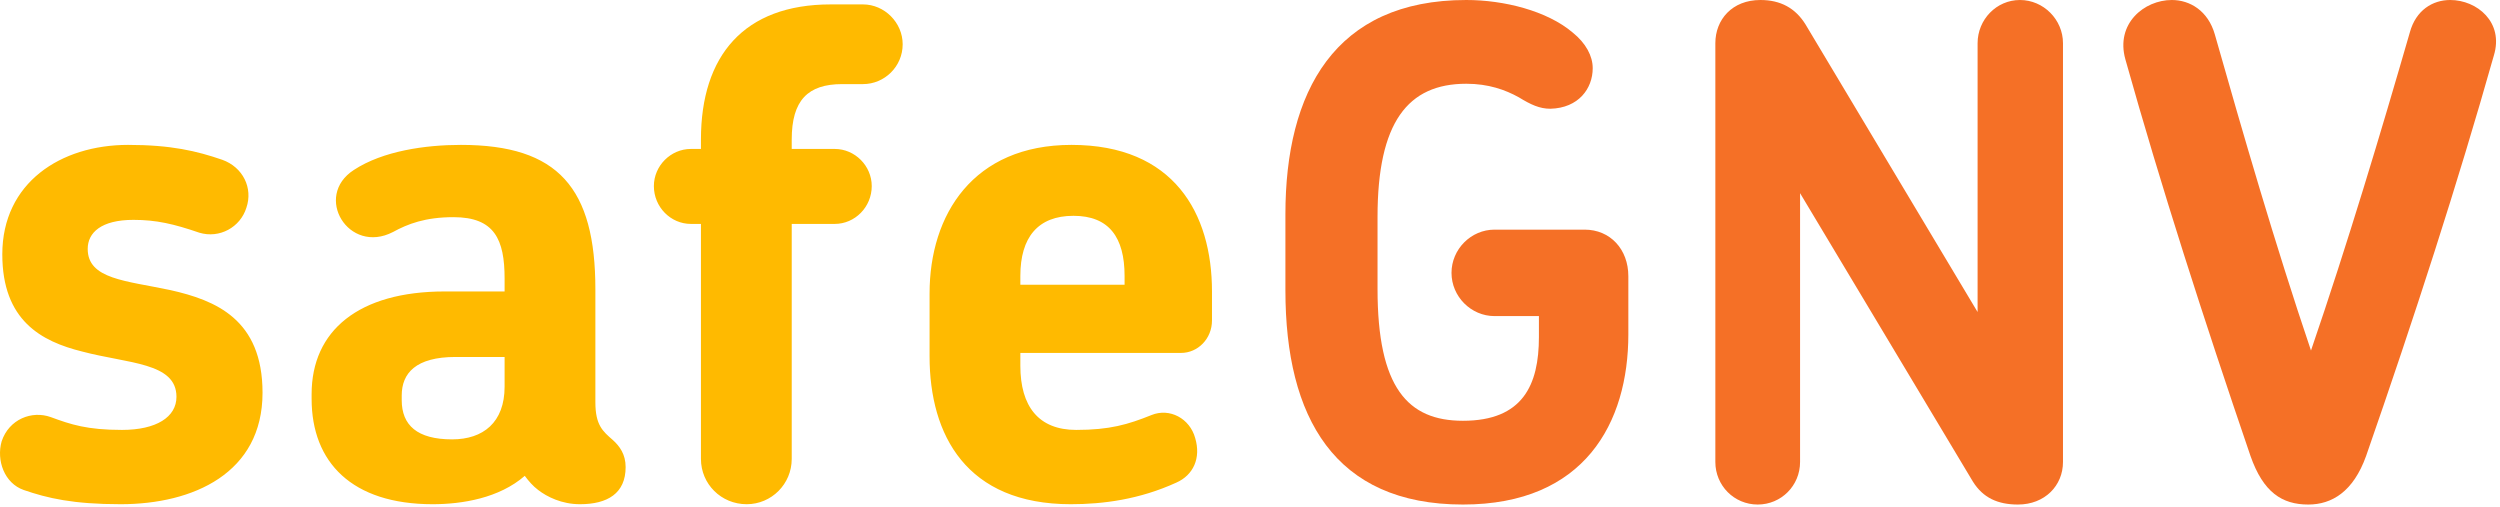
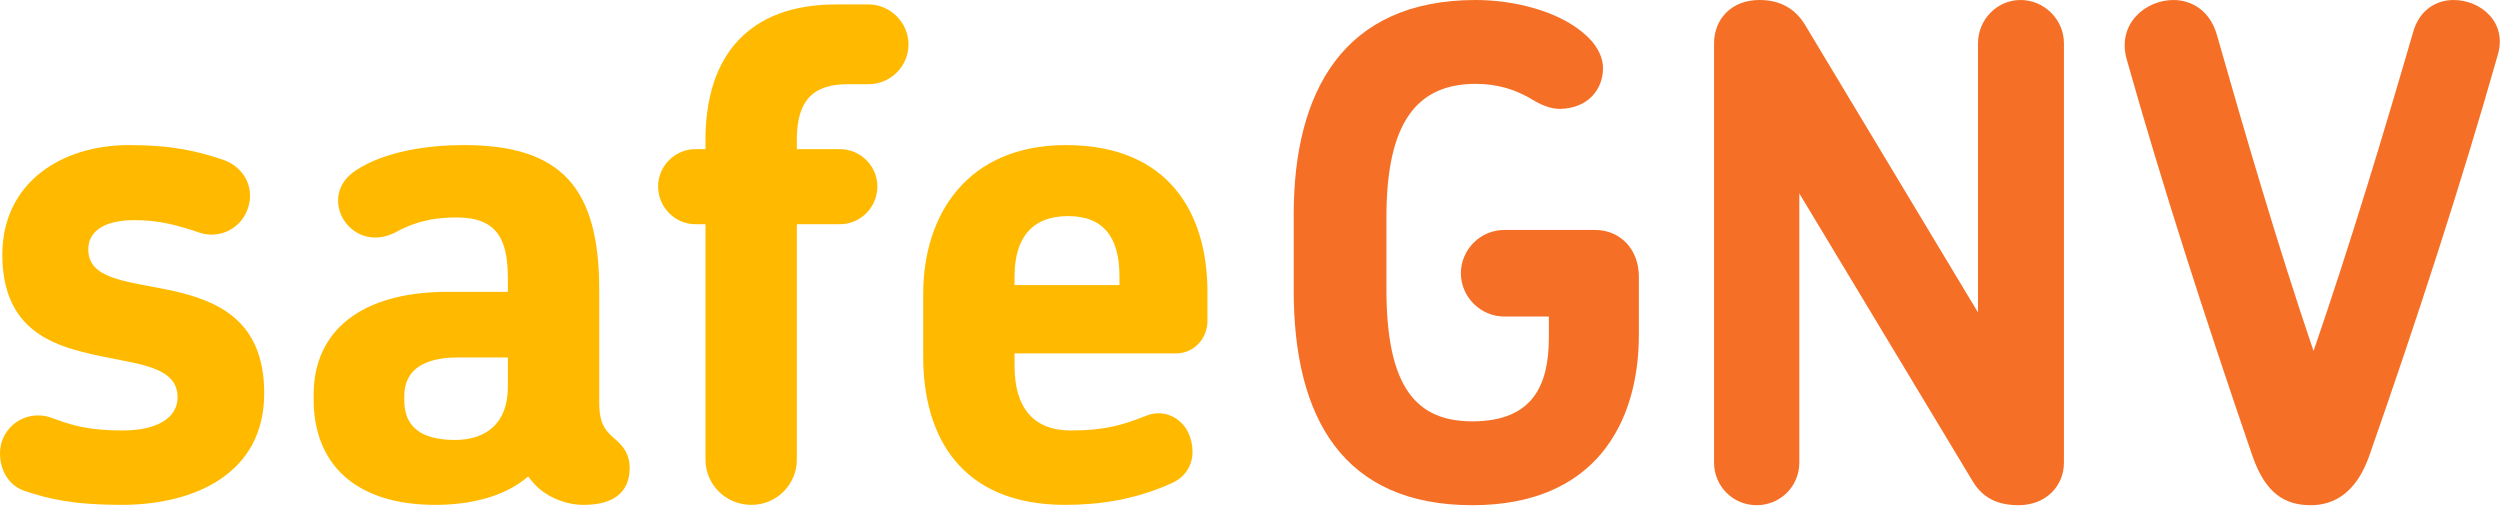
- <svg xmlns="http://www.w3.org/2000/svg" width="296px" height="60px" viewBox="0 0 296 60" version="1.1">
+ <svg xmlns="http://www.w3.org/2000/svg" width="404px" height="82px" viewBox="0 0 404 82" version="1.1">
  <defs />
  <g id="Page-1" stroke="none" stroke-width="1" fill="none" fill-rule="evenodd">
-     <g id="city72logo">
-       <g id="Group">
-         <path d="M31.084,46.504 C31.084,37.787 25.51,35.548 20.176,34.348 C14.922,33.229 10.384,33.069 10.384,29.47 C10.384,27.551 11.976,26.032 15.798,26.032 C18.504,26.032 20.574,26.512 23.6,27.551 C25.988,28.271 28.456,26.911 29.173,24.592 C29.969,22.273 28.775,19.794 26.307,18.915 C23.281,17.875 20.256,17.155 15.161,17.155 C7.199,17.155 0.273,21.633 0.273,30.11 C0.273,37.947 4.89,40.426 9.747,41.626 C15.161,43.065 20.893,42.905 20.893,46.984 C20.893,49.383 18.504,50.902 14.444,50.902 C10.304,50.902 8.393,50.262 6.005,49.383 C3.776,48.583 1.069,49.622 0.193,52.261 C-0.444,54.501 0.511,57.219 2.82,58.019 C5.607,58.979 8.632,59.699 14.285,59.699 C22.883,59.699 31.084,56.02 31.084,46.504 L31.084,46.504 Z M74.075,55.3 C74.075,53.781 73.359,52.821 72.563,52.101 C71.369,51.062 70.493,50.342 70.493,47.623 L70.493,34.268 C70.493,22.273 66.114,17.155 54.57,17.155 C50.35,17.155 45.335,17.875 41.911,20.114 C37.055,23.233 41.274,30.19 46.529,27.471 C48.28,26.512 50.35,25.712 53.694,25.712 C58.551,25.712 59.745,28.351 59.745,32.989 L59.745,34.508 L52.659,34.508 C42.468,34.508 36.895,39.147 36.895,46.664 L36.895,47.223 C36.895,54.74 41.672,59.699 51.226,59.699 C54.729,59.699 59.108,58.979 62.133,56.34 C62.611,56.98 63.089,57.539 63.726,58.019 C64.761,58.819 66.512,59.699 68.662,59.699 C71.926,59.699 74.075,58.419 74.075,55.3 L74.075,55.3 Z M59.745,45.784 C59.745,50.022 57.197,52.022 53.535,52.022 C49.395,52.022 47.564,50.342 47.564,47.383 L47.564,46.824 C47.564,44.185 49.236,42.265 53.933,42.265 L59.745,42.265 L59.745,45.784 Z M106.877,5.24 C106.877,2.681 104.727,0.522 102.179,0.522 L98.358,0.522 C88.088,0.522 82.992,6.599 82.992,16.515 L82.992,17.635 L81.798,17.635 C79.41,17.635 77.419,19.634 77.419,22.033 C77.419,24.512 79.41,26.512 81.798,26.512 L82.992,26.512 L82.992,54.341 C82.992,57.299 85.381,59.699 88.406,59.699 C91.352,59.699 93.74,57.299 93.74,54.341 L93.74,26.512 L98.836,26.512 C101.224,26.512 103.214,24.512 103.214,22.033 C103.214,19.634 101.224,17.635 98.836,17.635 L93.74,17.635 L93.74,16.515 C93.74,11.877 95.651,9.958 99.711,9.958 L102.179,9.958 C104.727,9.958 106.877,7.879 106.877,5.24 L106.877,5.24 Z M143.499,37.947 L143.499,34.508 C143.499,25.232 138.961,17.155 126.86,17.155 C115.236,17.155 110.061,25.392 110.061,34.748 L110.061,42.185 C110.061,51.542 114.44,59.699 126.78,59.699 C130.602,59.699 134.901,59.139 139.28,57.14 C141.27,56.26 142.226,54.261 141.509,51.862 C140.872,49.542 138.484,48.263 136.334,49.143 C133.548,50.262 131.398,50.902 127.417,50.902 C122.959,50.902 120.809,48.103 120.809,43.305 L120.809,41.786 L139.837,41.786 C141.828,41.786 143.499,40.106 143.499,37.947 L143.499,37.947 Z M133.15,32.669 L133.15,33.709 L120.809,33.709 L120.809,32.669 C120.809,28.111 122.879,25.552 127.099,25.552 C131.318,25.552 133.15,28.111 133.15,32.669 L133.15,32.669 Z" id="safeGNV-Copy" fill="#FFBA00" />
-         <path d="M192.796,39.584 L192.796,32.707 C192.796,29.508 190.647,27.189 187.621,27.189 L176.953,27.189 C174.167,27.189 171.858,29.508 171.858,32.307 C171.858,35.106 174.167,37.425 176.953,37.425 L182.208,37.425 L182.208,39.904 C182.208,45.582 180.297,49.82 173.211,49.82 C166.683,49.82 163.1,45.902 163.1,34.227 L163.1,25.67 C163.1,14.474 166.683,9.916 173.609,9.916 C176.237,9.916 178.227,10.636 179.819,11.515 C181.252,12.395 182.287,12.875 183.561,12.875 C186.905,12.795 188.577,10.476 188.577,8.077 C188.577,6.637 187.781,5.118 186.188,3.838 C183.163,1.279 178.068,0 173.609,0 C158.005,0 152.193,10.876 152.193,25.35 L152.193,34.387 C152.193,49.421 158.005,59.737 173.211,59.737 C187.621,59.737 192.796,50.06 192.796,39.584 L192.796,39.584 Z" id="Path" fill="#F57026" />
-         <path d="M244.258,54.699 L244.258,5.118 C244.258,2.319 241.949,0 239.162,0 C236.376,0 234.147,2.319 234.147,5.118 L234.147,36.945 L213.765,2.879 C212.571,0.96 210.82,0 208.431,0 C205.087,0 203.097,2.319 203.097,5.118 L203.097,54.699 C203.097,57.497 205.326,59.737 208.113,59.737 C210.899,59.737 213.128,57.497 213.128,54.699 L213.128,22.871 L233.589,57.018 C234.784,58.937 236.535,59.737 238.924,59.737 C242.108,59.737 244.258,57.497 244.258,54.699 L244.258,54.699 Z" id="Path" fill="#F57026" />
-         <path d="M295.276,6.557 C296.47,2.639 293.286,0 290.101,0 C288.031,0 286.041,1.2 285.324,3.838 C281.901,15.674 278,28.709 273.621,41.504 C269.322,28.789 265.58,15.834 262.236,4.078 C261.44,1.279 259.29,0 257.141,0 C253.876,0 250.453,2.799 251.647,7.037 C255.867,22.071 260.882,37.665 266.456,53.979 C267.968,58.297 270.197,59.737 273.302,59.737 C276.089,59.737 278.637,58.217 280.149,53.979 C285.881,37.505 290.977,21.751 295.276,6.557 L295.276,6.557 Z" id="Path" fill="#F57026" />
+     <g id="namingGNV" transform="translate(-252, -742)">
+       <g id="city72logo" transform="translate(252, 742)">
+         <path d="M42.699,63.555 C42.699,51.642 35.043,48.582 27.716,46.943 C20.498,45.413 14.264,45.194 14.264,40.276 C14.264,37.653 16.451,35.577 21.701,35.577 C25.419,35.577 28.263,36.232 32.419,37.653 C35.7,38.637 39.09,36.779 40.074,33.609 C41.168,30.44 39.527,27.052 36.137,25.85 C31.981,24.429 27.825,23.445 20.826,23.445 C9.889,23.445 0.375,29.566 0.375,41.151 C0.375,51.861 6.718,55.249 13.389,56.888 C20.826,58.856 28.7,58.637 28.7,64.211 C28.7,67.49 25.419,69.566 19.842,69.566 C14.155,69.566 11.53,68.692 8.249,67.49 C5.187,66.397 1.468,67.817 0.265,71.424 C-0.61,74.484 0.703,78.2 3.874,79.293 C7.702,80.604 11.858,81.588 19.623,81.588 C31.434,81.588 42.699,76.561 42.699,63.555 L42.699,63.555 Z M101.756,75.577 C101.756,73.5 100.772,72.189 99.678,71.205 C98.038,69.785 96.835,68.801 96.835,65.085 L96.835,46.834 C96.835,30.44 90.82,23.445 74.962,23.445 C69.165,23.445 62.275,24.429 57.573,27.489 C50.901,31.752 56.698,41.26 63.916,37.544 C66.322,36.232 69.165,35.14 73.759,35.14 C80.43,35.14 82.07,38.746 82.07,45.085 L82.07,47.161 L72.337,47.161 C58.338,47.161 50.683,53.5 50.683,63.774 L50.683,64.539 C50.683,74.812 57.245,81.588 70.368,81.588 C75.18,81.588 81.196,80.604 85.351,76.998 C86.008,77.872 86.664,78.637 87.539,79.293 C88.96,80.386 91.367,81.588 94.319,81.588 C98.803,81.588 101.756,79.839 101.756,75.577 L101.756,75.577 Z M82.07,62.571 C82.07,68.364 78.571,71.096 73.54,71.096 C67.853,71.096 65.338,68.801 65.338,64.757 L65.338,63.992 C65.338,60.386 67.634,57.763 74.087,57.763 L82.07,57.763 L82.07,62.571 Z M146.815,7.161 C146.815,3.664 143.862,0.713 140.362,0.713 L135.113,0.713 C121.005,0.713 114.005,9.019 114.005,22.571 L114.005,24.101 L112.365,24.101 C109.084,24.101 106.35,26.833 106.35,30.112 C106.35,33.5 109.084,36.232 112.365,36.232 L114.005,36.232 L114.005,74.266 C114.005,78.309 117.286,81.588 121.442,81.588 C125.489,81.588 128.769,78.309 128.769,74.266 L128.769,36.232 L135.769,36.232 C139.05,36.232 141.784,33.5 141.784,30.112 C141.784,26.833 139.05,24.101 135.769,24.101 L128.769,24.101 L128.769,22.571 C128.769,16.232 131.394,13.609 136.972,13.609 L140.362,13.609 C143.862,13.609 146.815,10.768 146.815,7.161 L146.815,7.161 Z M195.123,51.861 L195.123,47.161 C195.123,34.484 188.889,23.445 172.266,23.445 C156.298,23.445 149.189,34.702 149.189,47.489 L149.189,57.653 C149.189,70.44 155.205,81.588 172.156,81.588 C177.406,81.588 183.311,80.823 189.327,78.091 C192.061,76.888 193.373,74.156 192.389,70.878 C191.514,67.708 188.233,65.959 185.28,67.162 C181.452,68.692 178.499,69.566 173.031,69.566 C166.907,69.566 163.954,65.741 163.954,59.183 L163.954,57.107 L190.092,57.107 C192.826,57.107 195.123,54.812 195.123,51.861 L195.123,51.861 Z M180.905,44.648 L180.905,46.069 L163.954,46.069 L163.954,44.648 C163.954,38.418 166.797,34.921 172.594,34.921 C178.39,34.921 180.905,38.418 180.905,44.648 L180.905,44.648 Z" id="safeGNV-Copy" fill="#FFBA00" />
+         <path d="M264.841,54.099 L264.841,44.7 C264.841,40.328 261.889,37.159 257.733,37.159 L243.078,37.159 C239.25,37.159 236.078,40.328 236.078,44.153 C236.078,47.979 239.25,51.148 243.078,51.148 L250.296,51.148 L250.296,54.536 C250.296,62.296 247.671,68.088 237.937,68.088 C228.97,68.088 224.048,62.733 224.048,46.776 L224.048,35.082 C224.048,19.782 228.97,13.552 238.484,13.552 C242.093,13.552 244.828,14.536 247.015,15.738 C248.983,16.94 250.405,17.596 252.155,17.596 C256.748,17.486 259.045,14.317 259.045,11.038 C259.045,9.071 257.951,6.995 255.764,5.246 C251.608,1.749 244.609,0 238.484,0 C217.049,0 209.065,14.863 209.065,34.645 L209.065,46.995 C209.065,67.541 217.049,81.64 237.937,81.64 C257.733,81.64 264.841,68.416 264.841,54.099 L264.841,54.099 Z" id="Path" fill="#F57026" />
+         <path d="M333.533,74.755 L333.533,6.995 C333.533,3.169 330.362,0 326.534,0 C322.706,0 319.644,3.169 319.644,6.995 L319.644,50.492 L291.646,3.934 C290.006,1.311 287.6,0 284.319,0 C279.725,0 276.991,3.169 276.991,6.995 L276.991,74.755 C276.991,78.58 280.053,81.64 283.881,81.64 C287.709,81.64 290.771,78.58 290.771,74.755 L290.771,31.257 L318.878,77.924 C320.519,80.547 322.925,81.64 326.206,81.64 C330.58,81.64 333.533,78.58 333.533,74.755 L333.533,74.755 Z" id="Path" fill="#F57026" />
+         <path d="M403.616,8.962 C405.256,3.607 400.882,0 396.507,0 C393.664,0 390.93,1.639 389.945,5.246 C385.243,21.421 379.884,39.235 373.869,56.722 C367.963,39.345 362.823,21.64 358.229,5.574 C357.136,1.749 354.183,0 351.23,0 C346.746,0 342.043,3.825 343.684,9.618 C349.48,30.164 356.37,51.476 364.026,73.771 C366.104,79.673 369.166,81.64 373.431,81.64 C377.259,81.64 380.759,79.563 382.837,73.771 C390.711,51.257 397.71,29.727 403.616,8.962 L403.616,8.962 Z" id="Path" fill="#F57026" />
      </g>
    </g>
  </g>
</svg>
